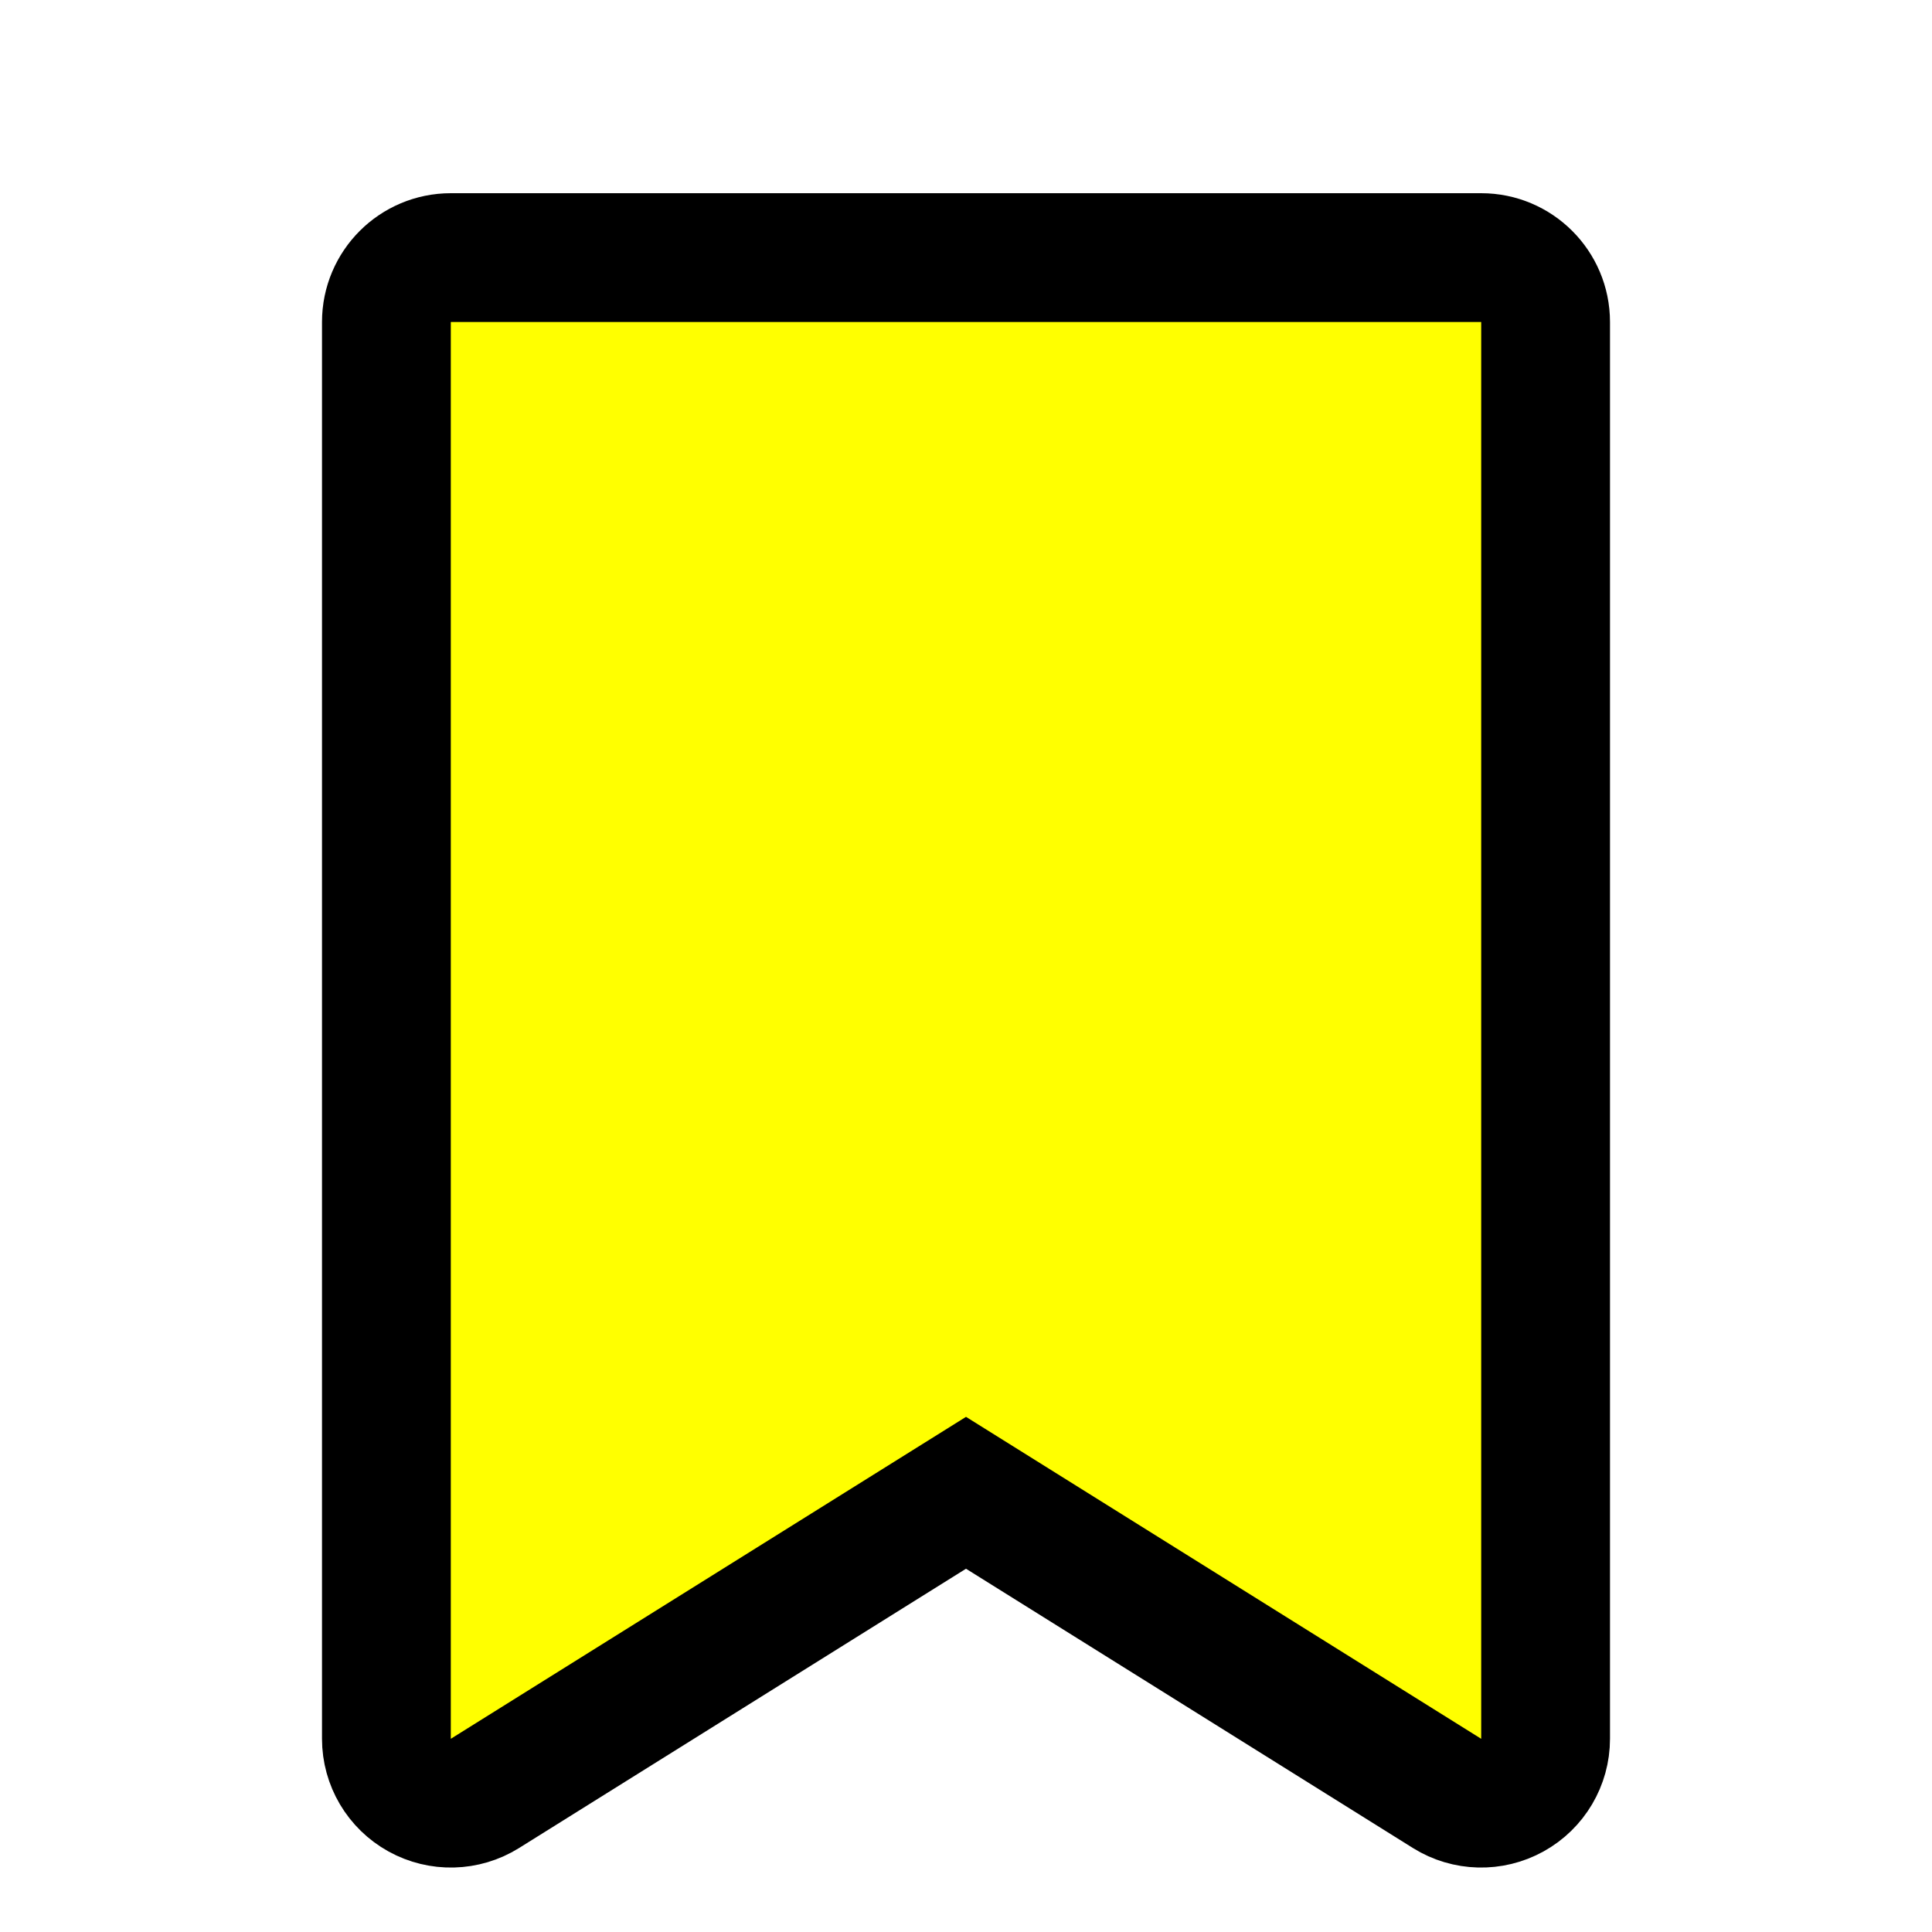
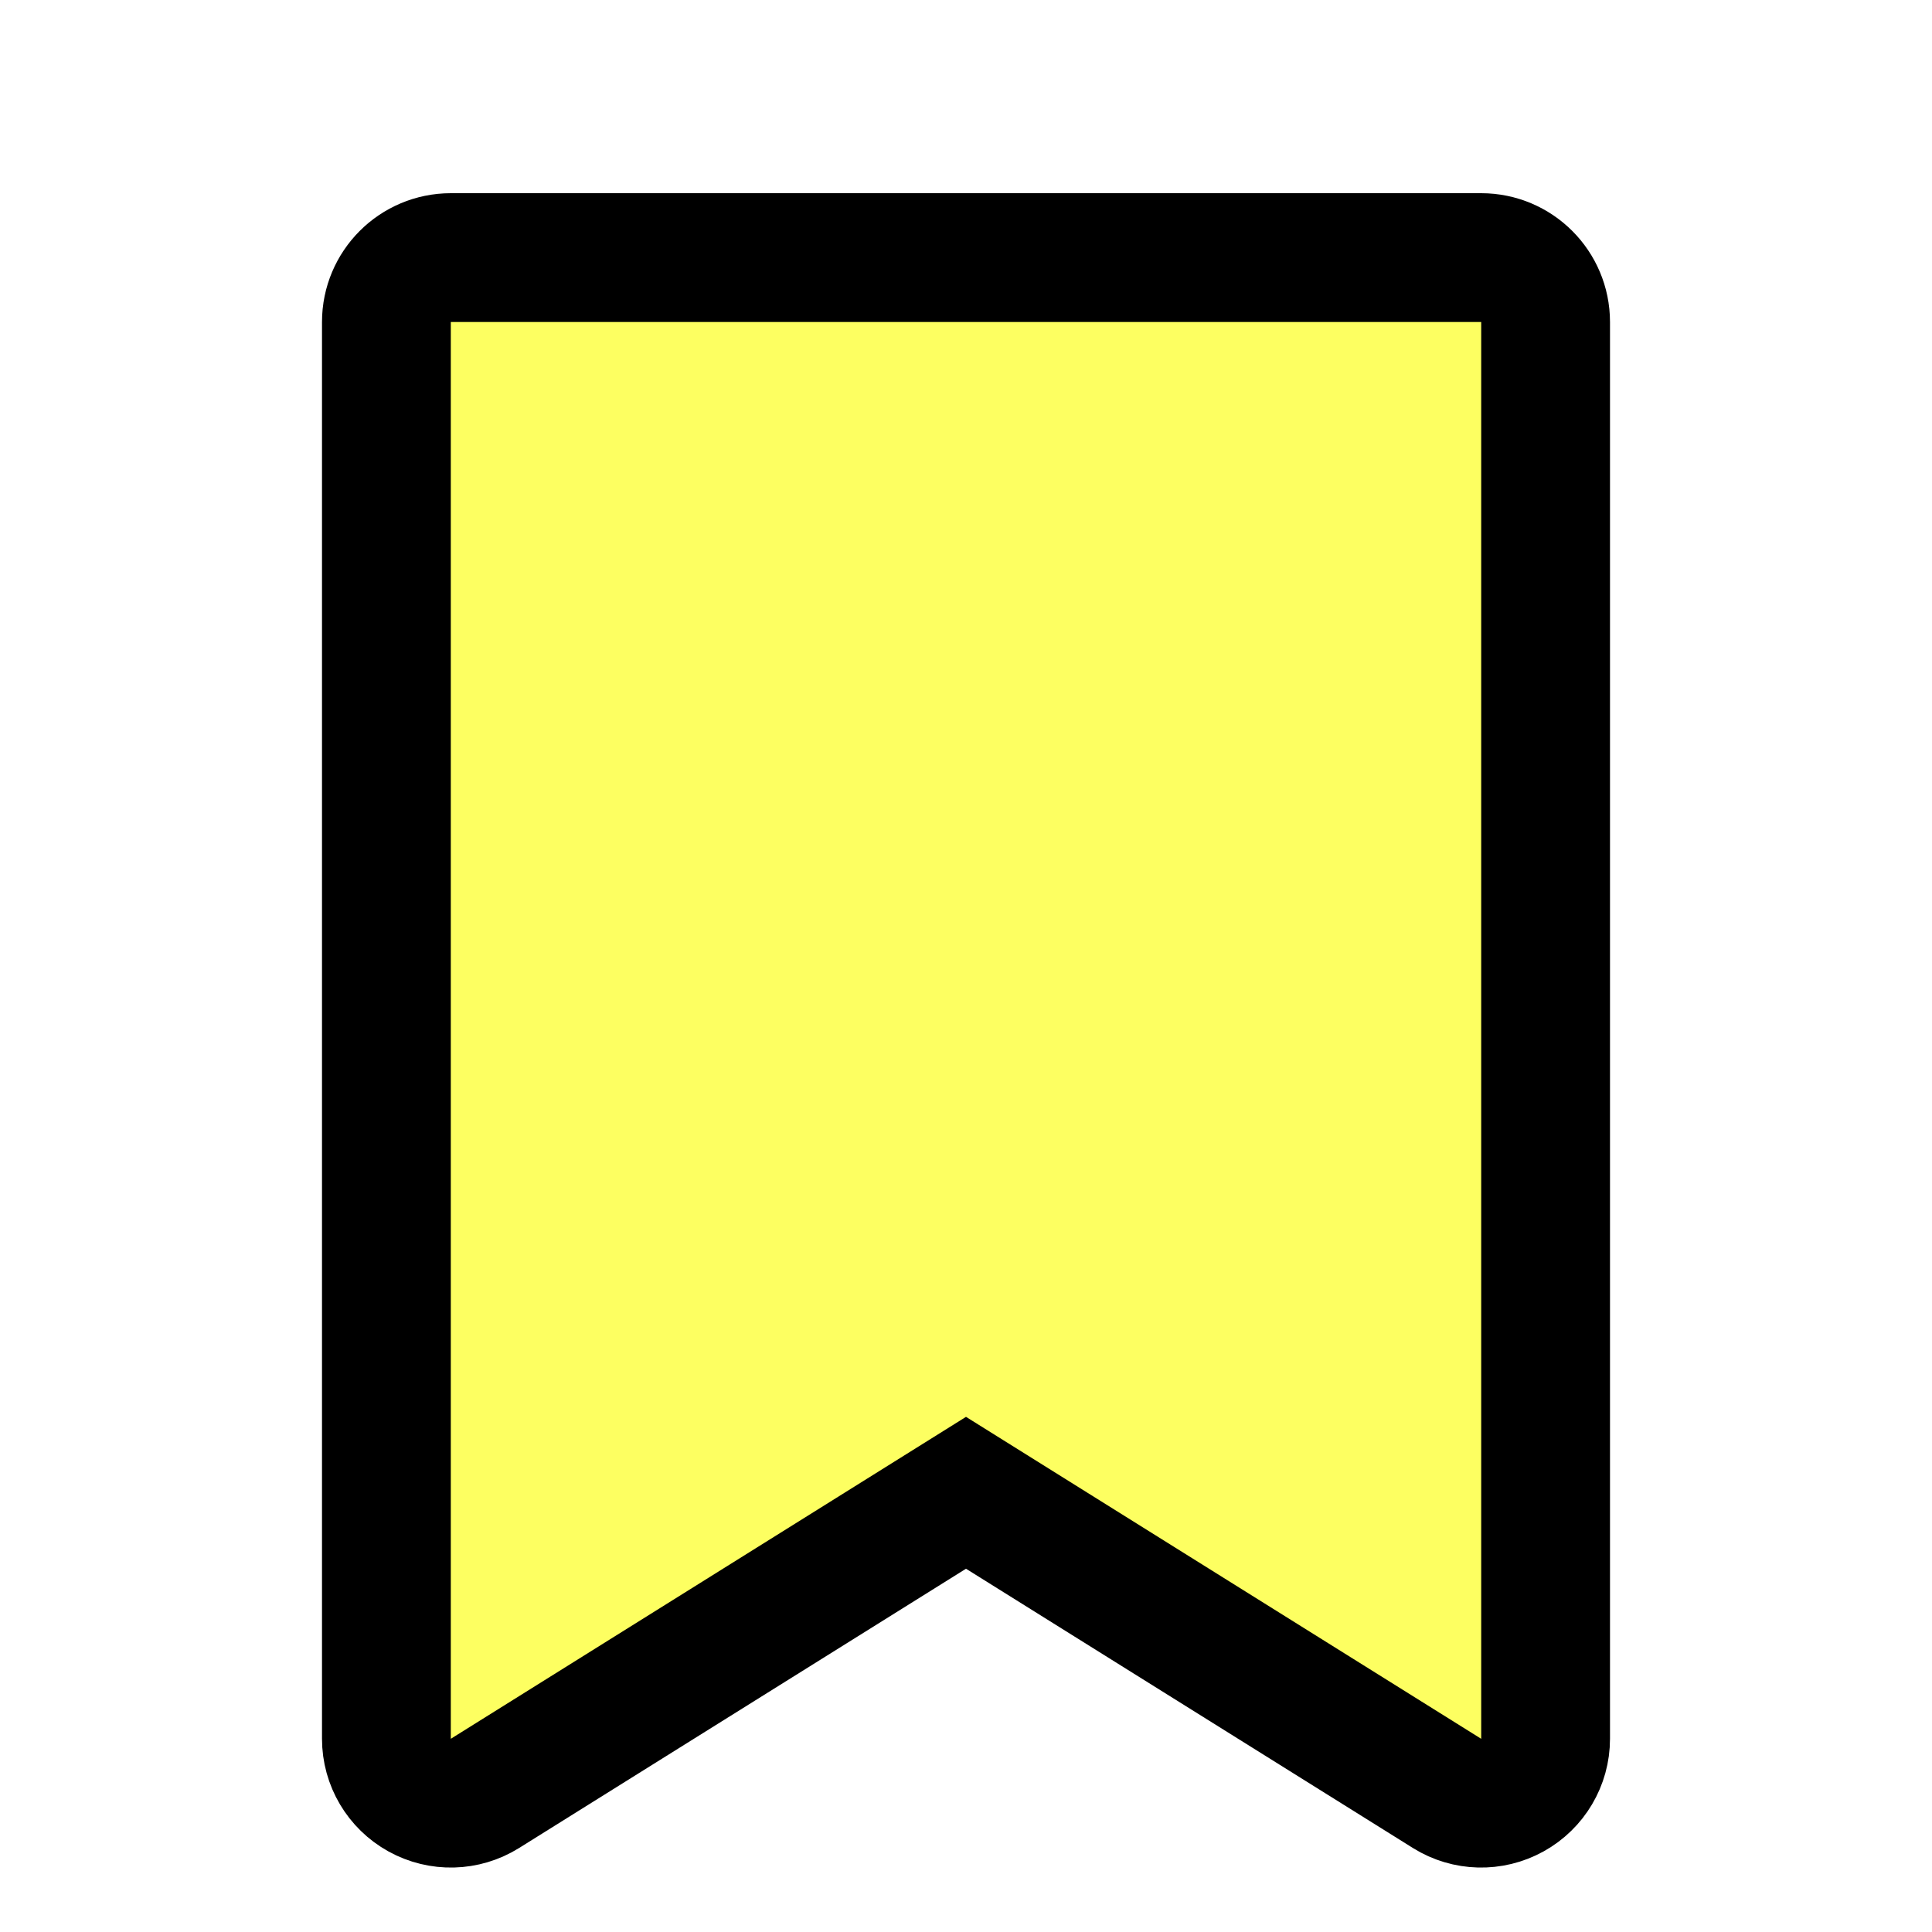
<svg xmlns="http://www.w3.org/2000/svg" width="25" height="25" viewBox="0 0 15 15" fill="none">
-   <path d="M3 2.5C3 2.224 3.224 2 3.5 2H11.5C11.776 2 12 2.224 12 2.5V13.5C12 13.682 11.901 13.849 11.742 13.937C11.583 14.025 11.389 14.02 11.235 13.924L7.5 11.59L3.765 13.924C3.611 14.02 3.417 14.025 3.258 13.937C3.099 13.849 3 13.682 3 13.5V2.5ZM4" fill="yellow" stroke="black" fill-rule="evenodd" clip-rule="evenodd" />
+   <path d="M3 2.5C3 2.224 3.224 2 3.5 2H11.5C11.776 2 12 2.224 12 2.5V13.5C12 13.682 11.901 13.849 11.742 13.937C11.583 14.025 11.389 14.02 11.235 13.924L7.5 11.59L3.765 13.924C3.611 14.02 3.417 14.025 3.258 13.937C3.099 13.849 3 13.682 3 13.5V2.5ZM4" fill="#fdff61" stroke="black" fill-rule="evenodd" clip-rule="evenodd" />
</svg>
